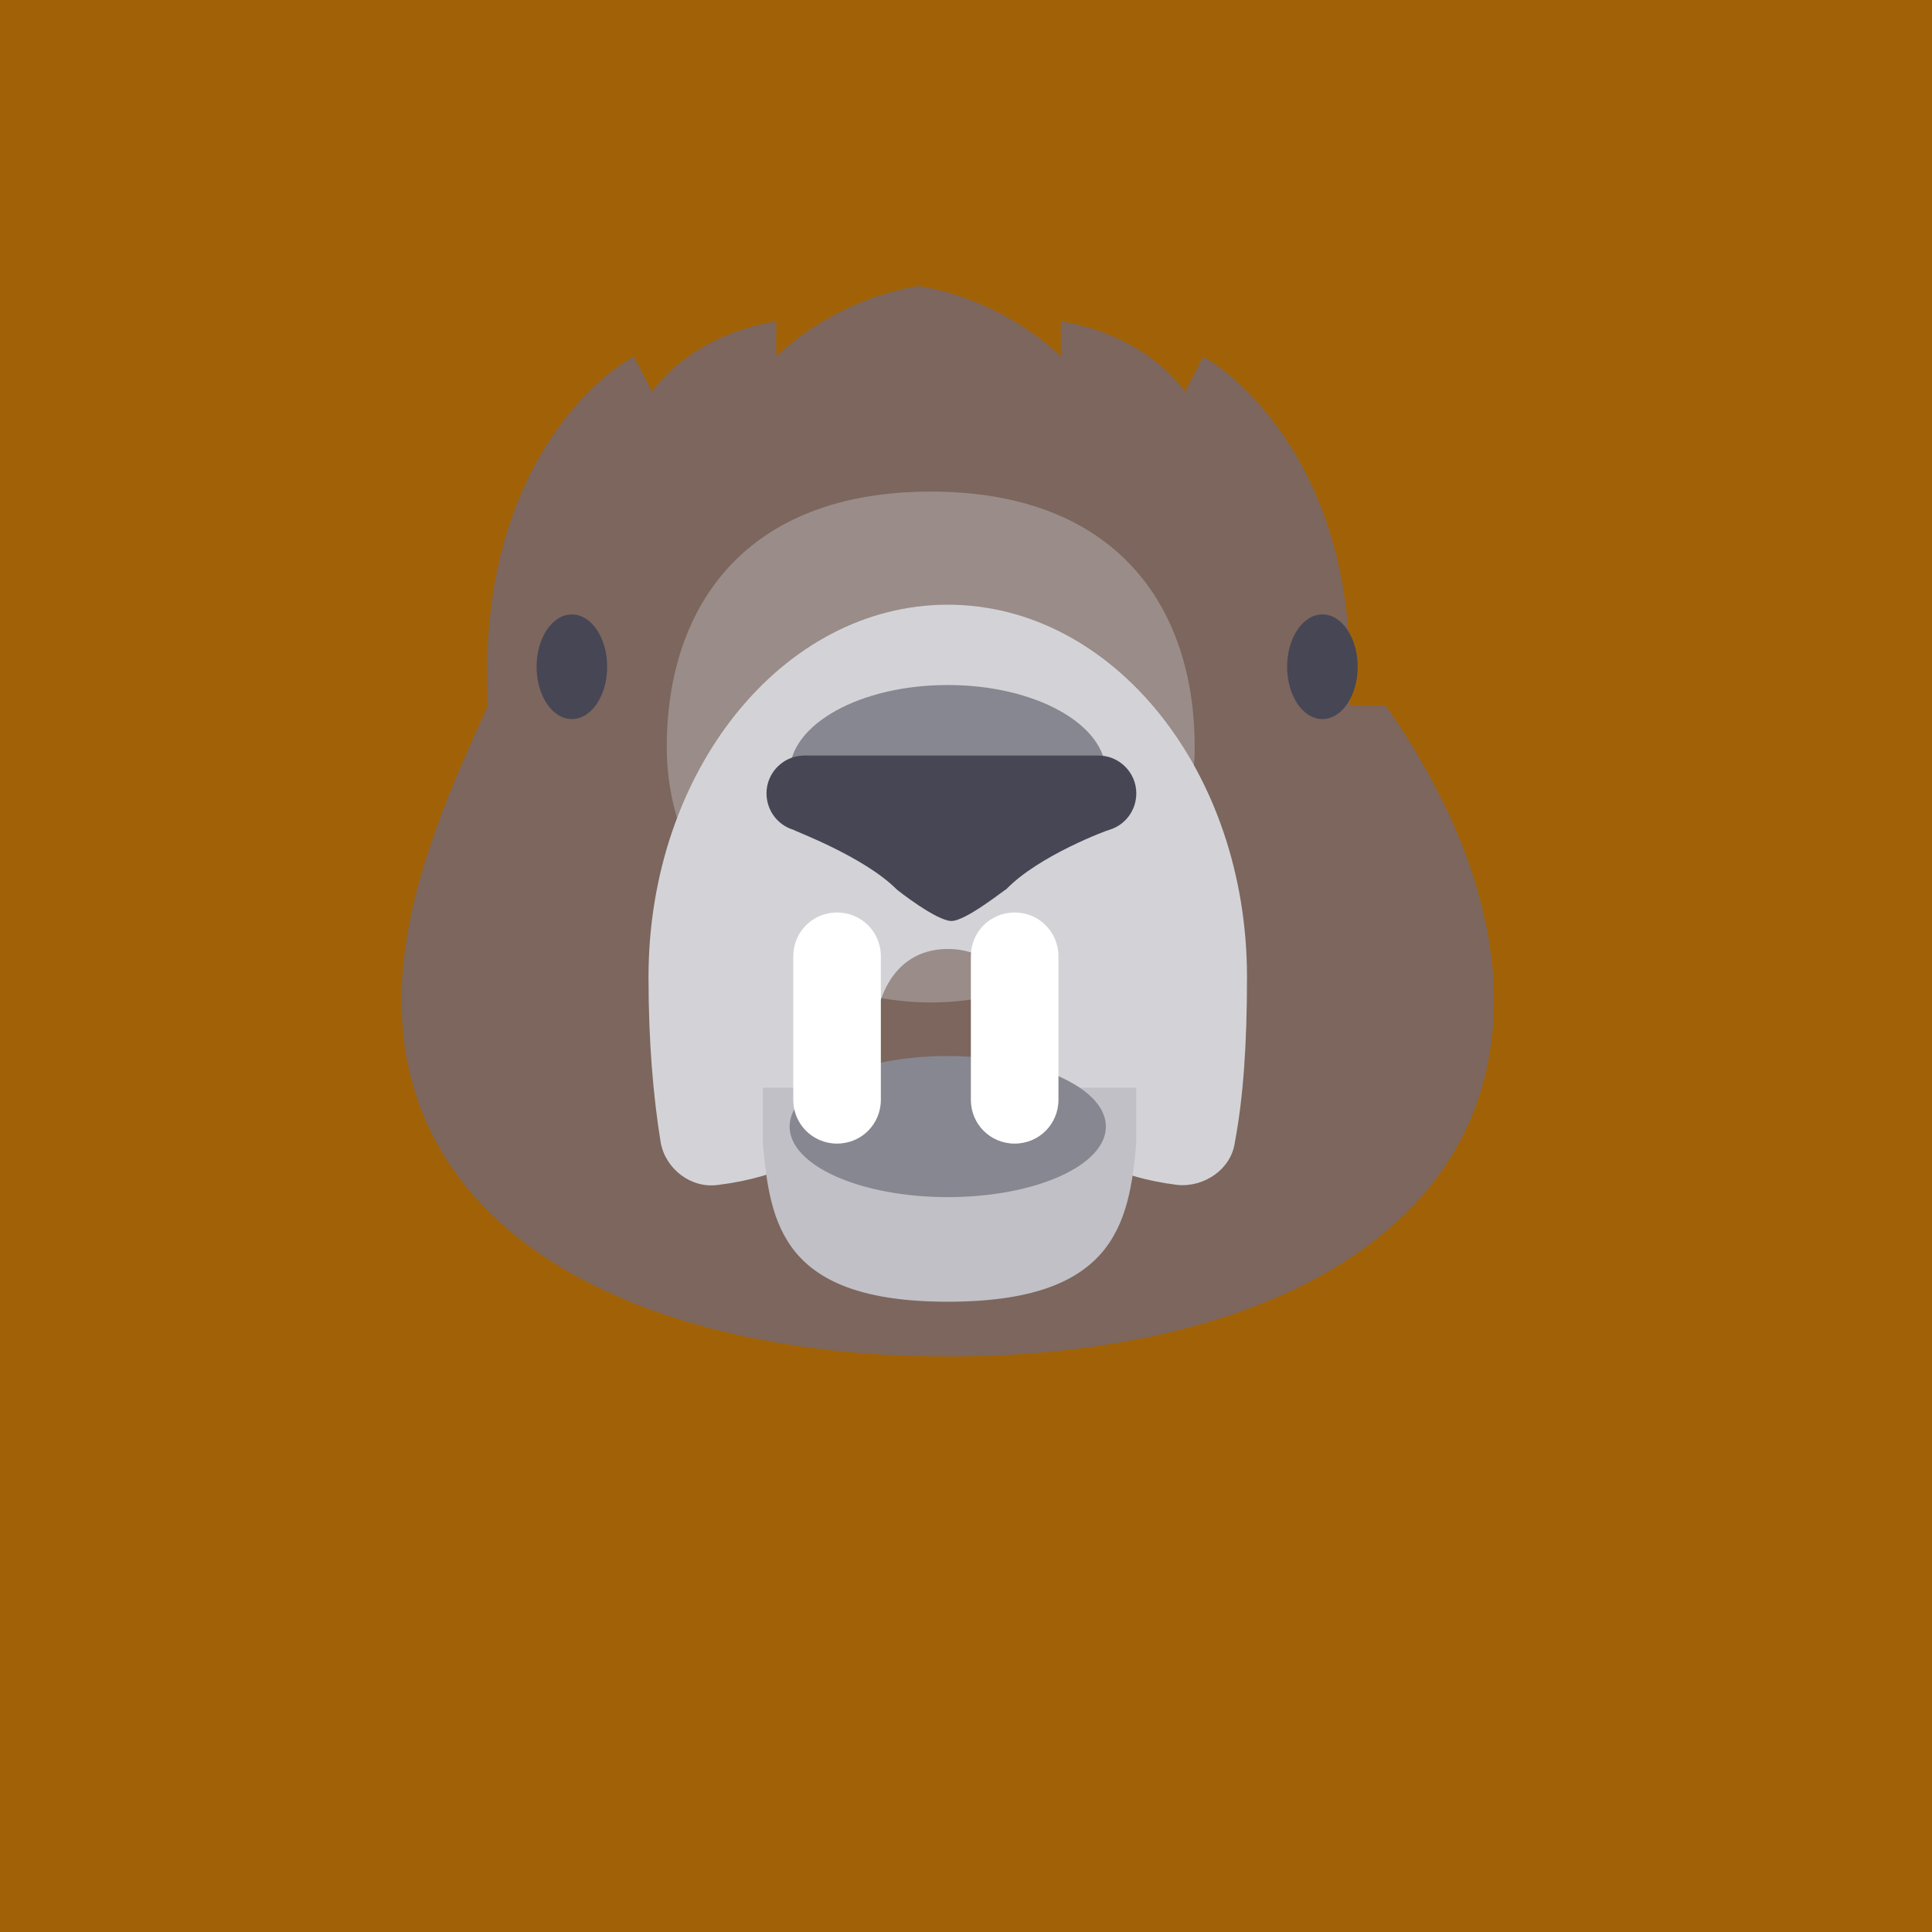
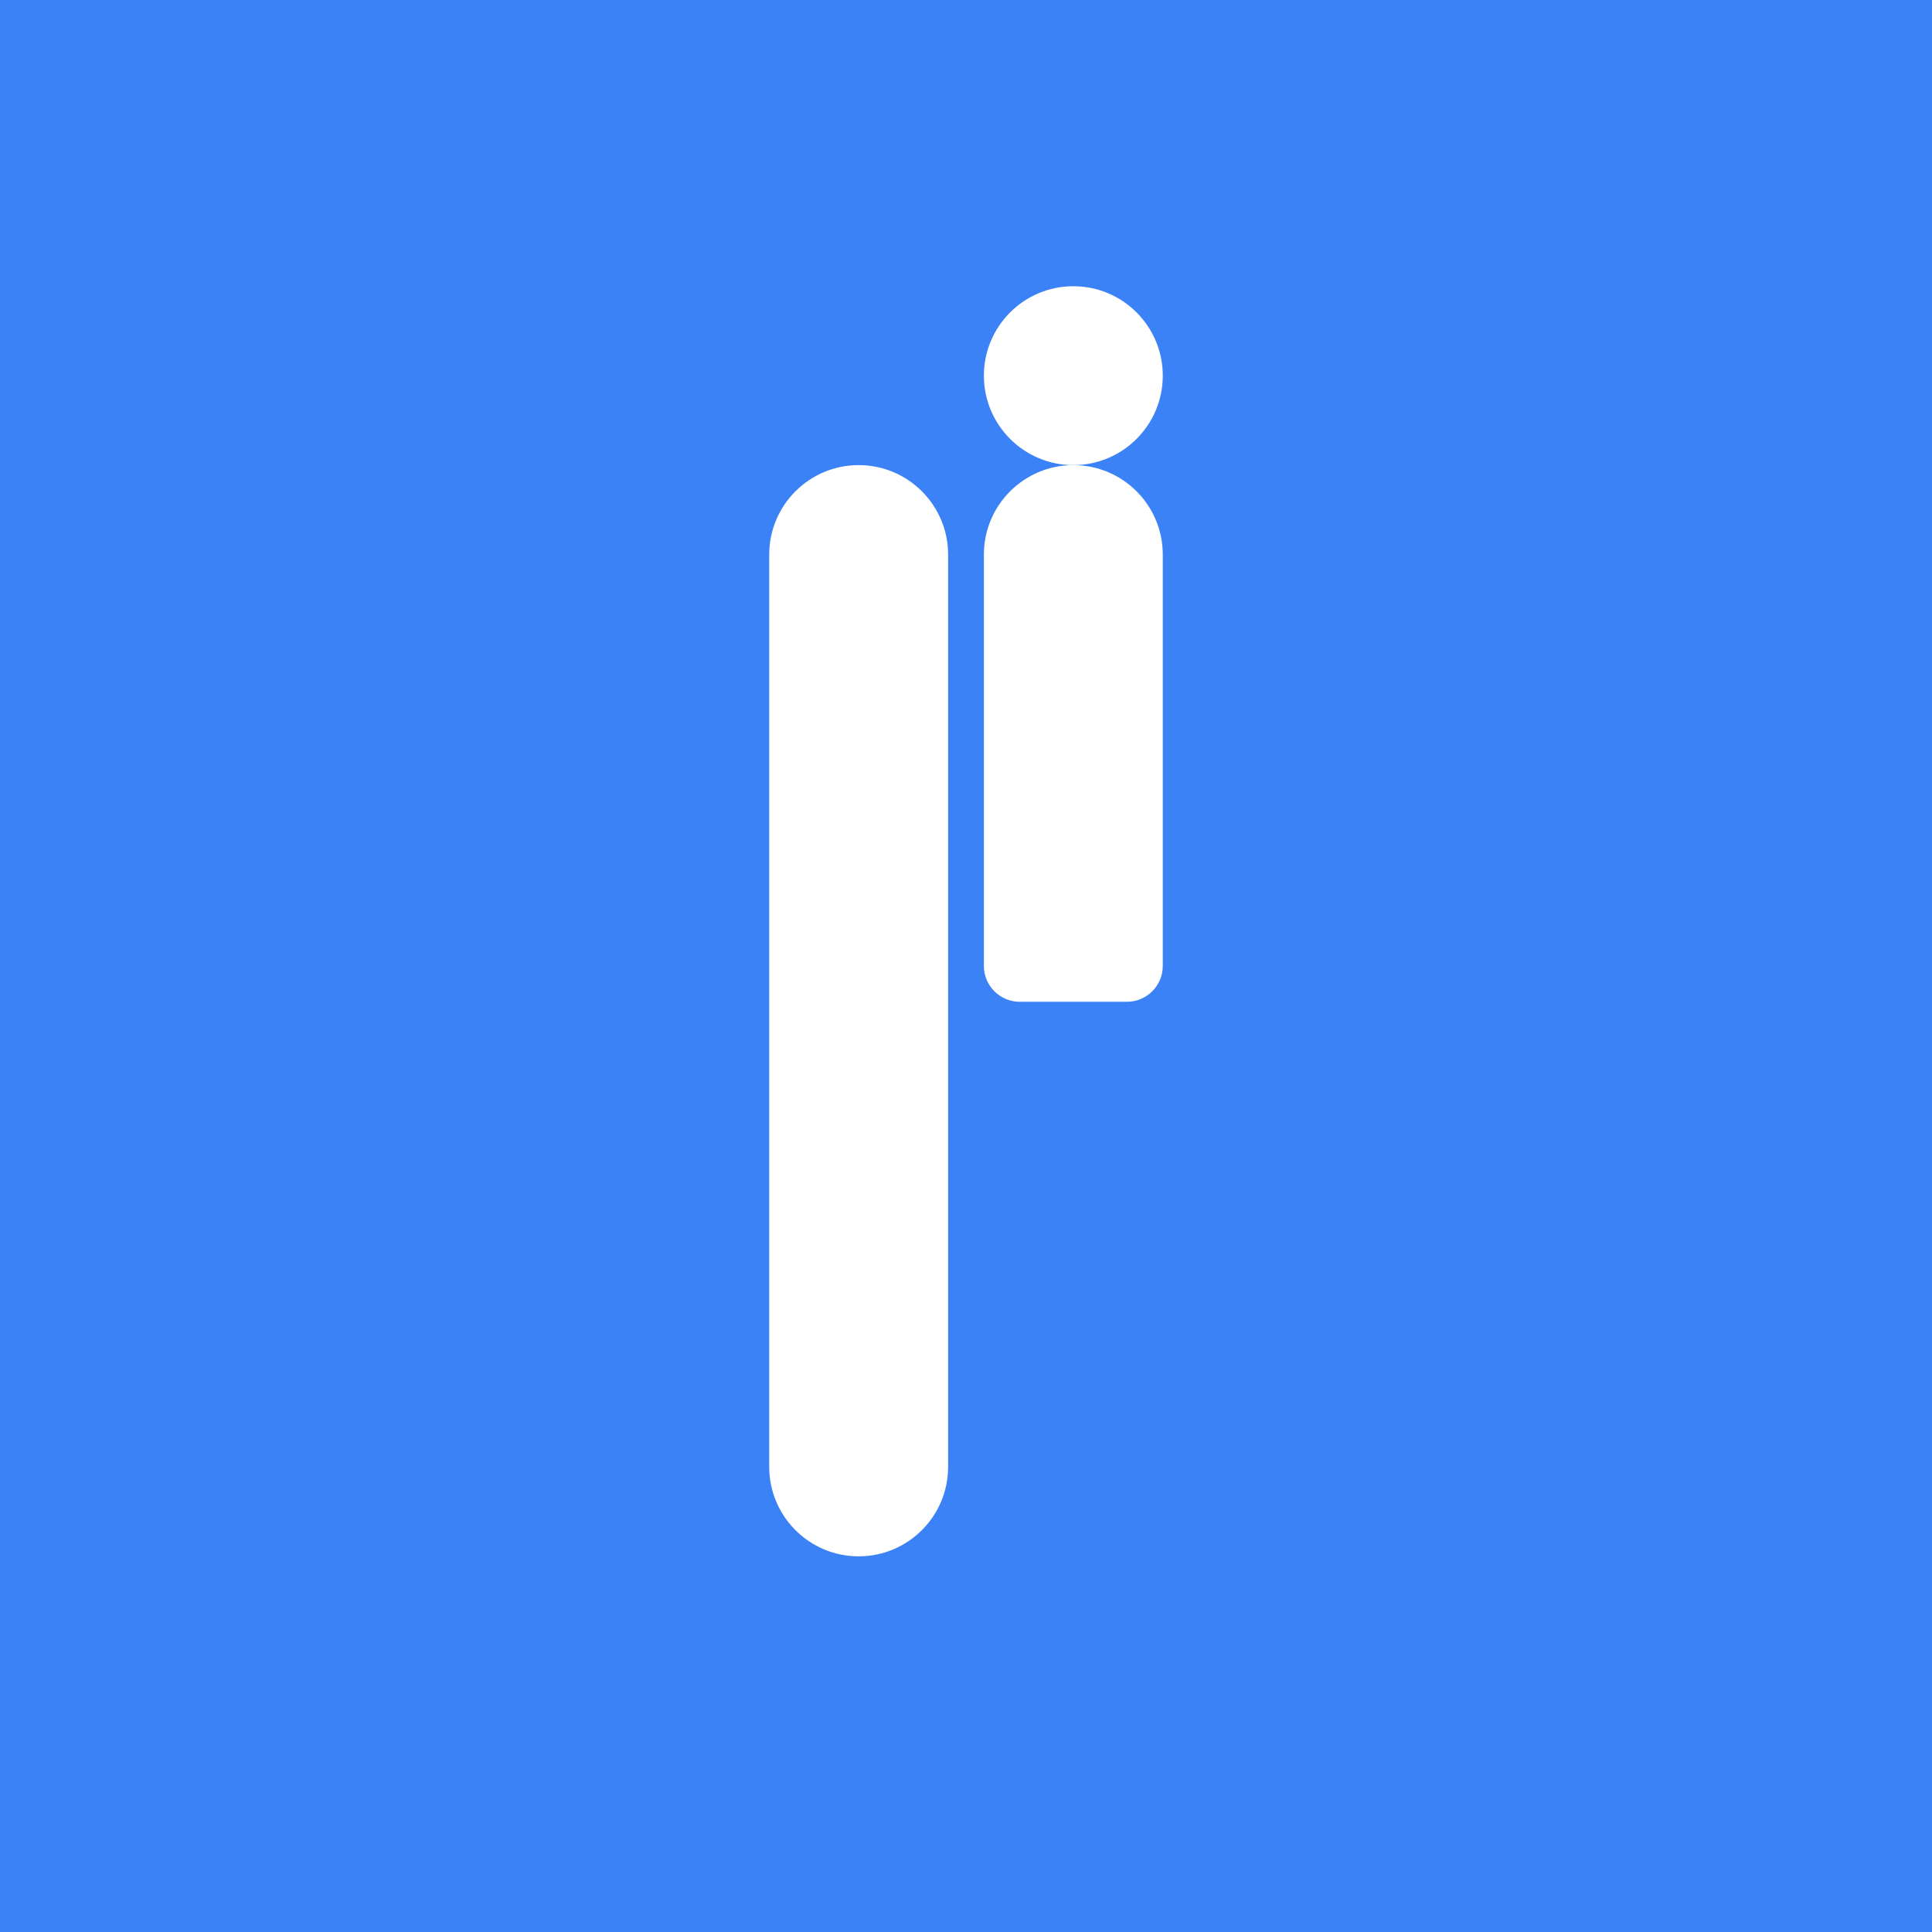
<svg xmlns="http://www.w3.org/2000/svg" viewBox="0 0 108 108">
-   <rect width="108" height="108" fill="#a16207" />
-   <g transform="translate(20 20) scale(0.68)">
-     <path fill="#7C665D" d="M81.5 28.6c1-18.6-8.7-26.8-12-28.7l-1.5 2.9c0 0-2.9-4.6-10.2-5.8v2.9c0 0-4.4-4.6-11.7-5.8h0c-7.3 1.2-11.7 5.8-11.7 5.8v-2.9c-7.3 1.2-10.2 5.8-10.2 5.8l-1.5-2.9c-3.4 1.8-13 10.1-12 28.7C7.3 36 3.6 44.5 3.6 52.8c0 19.6 20.1 29.3 44.9 29.3s44.9-9.6 44.9-29.3c0-8.3-3.7-16.8-8.9-24.2z" />
-     <path fill="#9A8C88" d="M68.8 32c0 11.6-9.7 21-21.7 21s-21.7-9.4-21.7-21 6.5-21 21.7-21 21.7 9.4 21.7 21z" />
-     <path fill="#D3D3D7" d="M48.5 20.3h0c-13.6 0-24.6 13.7-24.6 30.6 0 5.4.4 9.9 1 13.6.4 2.2 2.5 3.8 4.7 3.5 10.6-1.3 12.7-7.9 12.7-10.4 0-6.9 3.1-9 6.2-9s6.2 2 6.2 9c0 2.5 2.2 9.1 12.7 10.4 2.2.2 4.4-1.3 4.7-3.5.7-3.7 1-8.1 1-13.6C73.1 34 62.1 20.3 48.5 20.3z" />
-     <ellipse fill="#878791" cx="48.5" cy="34.1" rx="13" ry="7.2" />
-     <path fill="#464655" d="M33.6 35.8L33.6 35.8c0 1.4.9 2.6 2.2 3 .1.1 5.8 2.2 8.5 4.9.1.1 3.3 2.6 4.5 2.6s4.4-2.6 4.5-2.6c2.7-2.8 8.4-4.9 8.5-4.9 1.3-.4 2.2-1.6 2.2-3v0c0-1.7-1.4-3.1-3.1-3.1H36.7C35 32.7 33.6 34.1 33.6 35.8z" />
-     <path fill="#C0C0C6" d="M64 64.6c-.6 6.7-1.9 13-15.5 13S33.9 71.2 33.3 64.6v-4.6h30.7v4.6z" />
-     <ellipse fill="#878791" cx="48.5" cy="63.2" rx="13" ry="5.8" />
-     <path fill="#FFFFFF" d="M43 64.6h-3.6c-2 0-3.6-1.6-3.6-3.6V49.2c0-2 1.6-3.6 3.6-3.6h0c2 0 3.6 1.6 3.6 3.6v11.8c0 2-1.6 3.6-3.6 3.6z" />
-     <path fill="#FFFFFF" d="M57.6 64.6h-3.6c-2 0-3.6-1.6-3.6-3.6V49.2c0-2 1.6-3.6 3.6-3.6h0c2 0 3.6 1.6 3.6 3.6v11.8c0 2-1.6 3.6-3.6 3.6z" />
-     <ellipse fill="#464655" cx="17.6" cy="25.4" rx="2.9" ry="4.3" />
-     <ellipse fill="#464655" cx="79.3" cy="25.4" rx="2.9" ry="4.3" />
-   </g>
+   <rect width="108" height="108" fill="#3b82f6" />
+   <path fill="#ffffff" d="M48,26 C45.24,26 43,28.24 43,31 L43,82 C43,84.76 45.24,87 48,87 L48,87 C50.76,87 53,84.76 53,82 L53,31 C53,28.24 50.76,26 48,26 Z" />
+   <path fill="#ffffff" d="M60,26 C57.24,26 55,28.24 55,31 L55,54 C55,55.1 55.9,56 57,56 L63,56 C64.1,56 65,55.1 65,54 L65,31 C65,28.24 62.76,26 60,26 Z" />
+   <path fill="#ffffff" d="M60,26 C62.76,26 65,23.76 65,21 L65,21 C65,18.24 62.76,16 60,16 L60,16 C57.24,16 55,18.24 55,21 L55,21 C55,23.76 57.24,26 60,26 Z" />
</svg>
